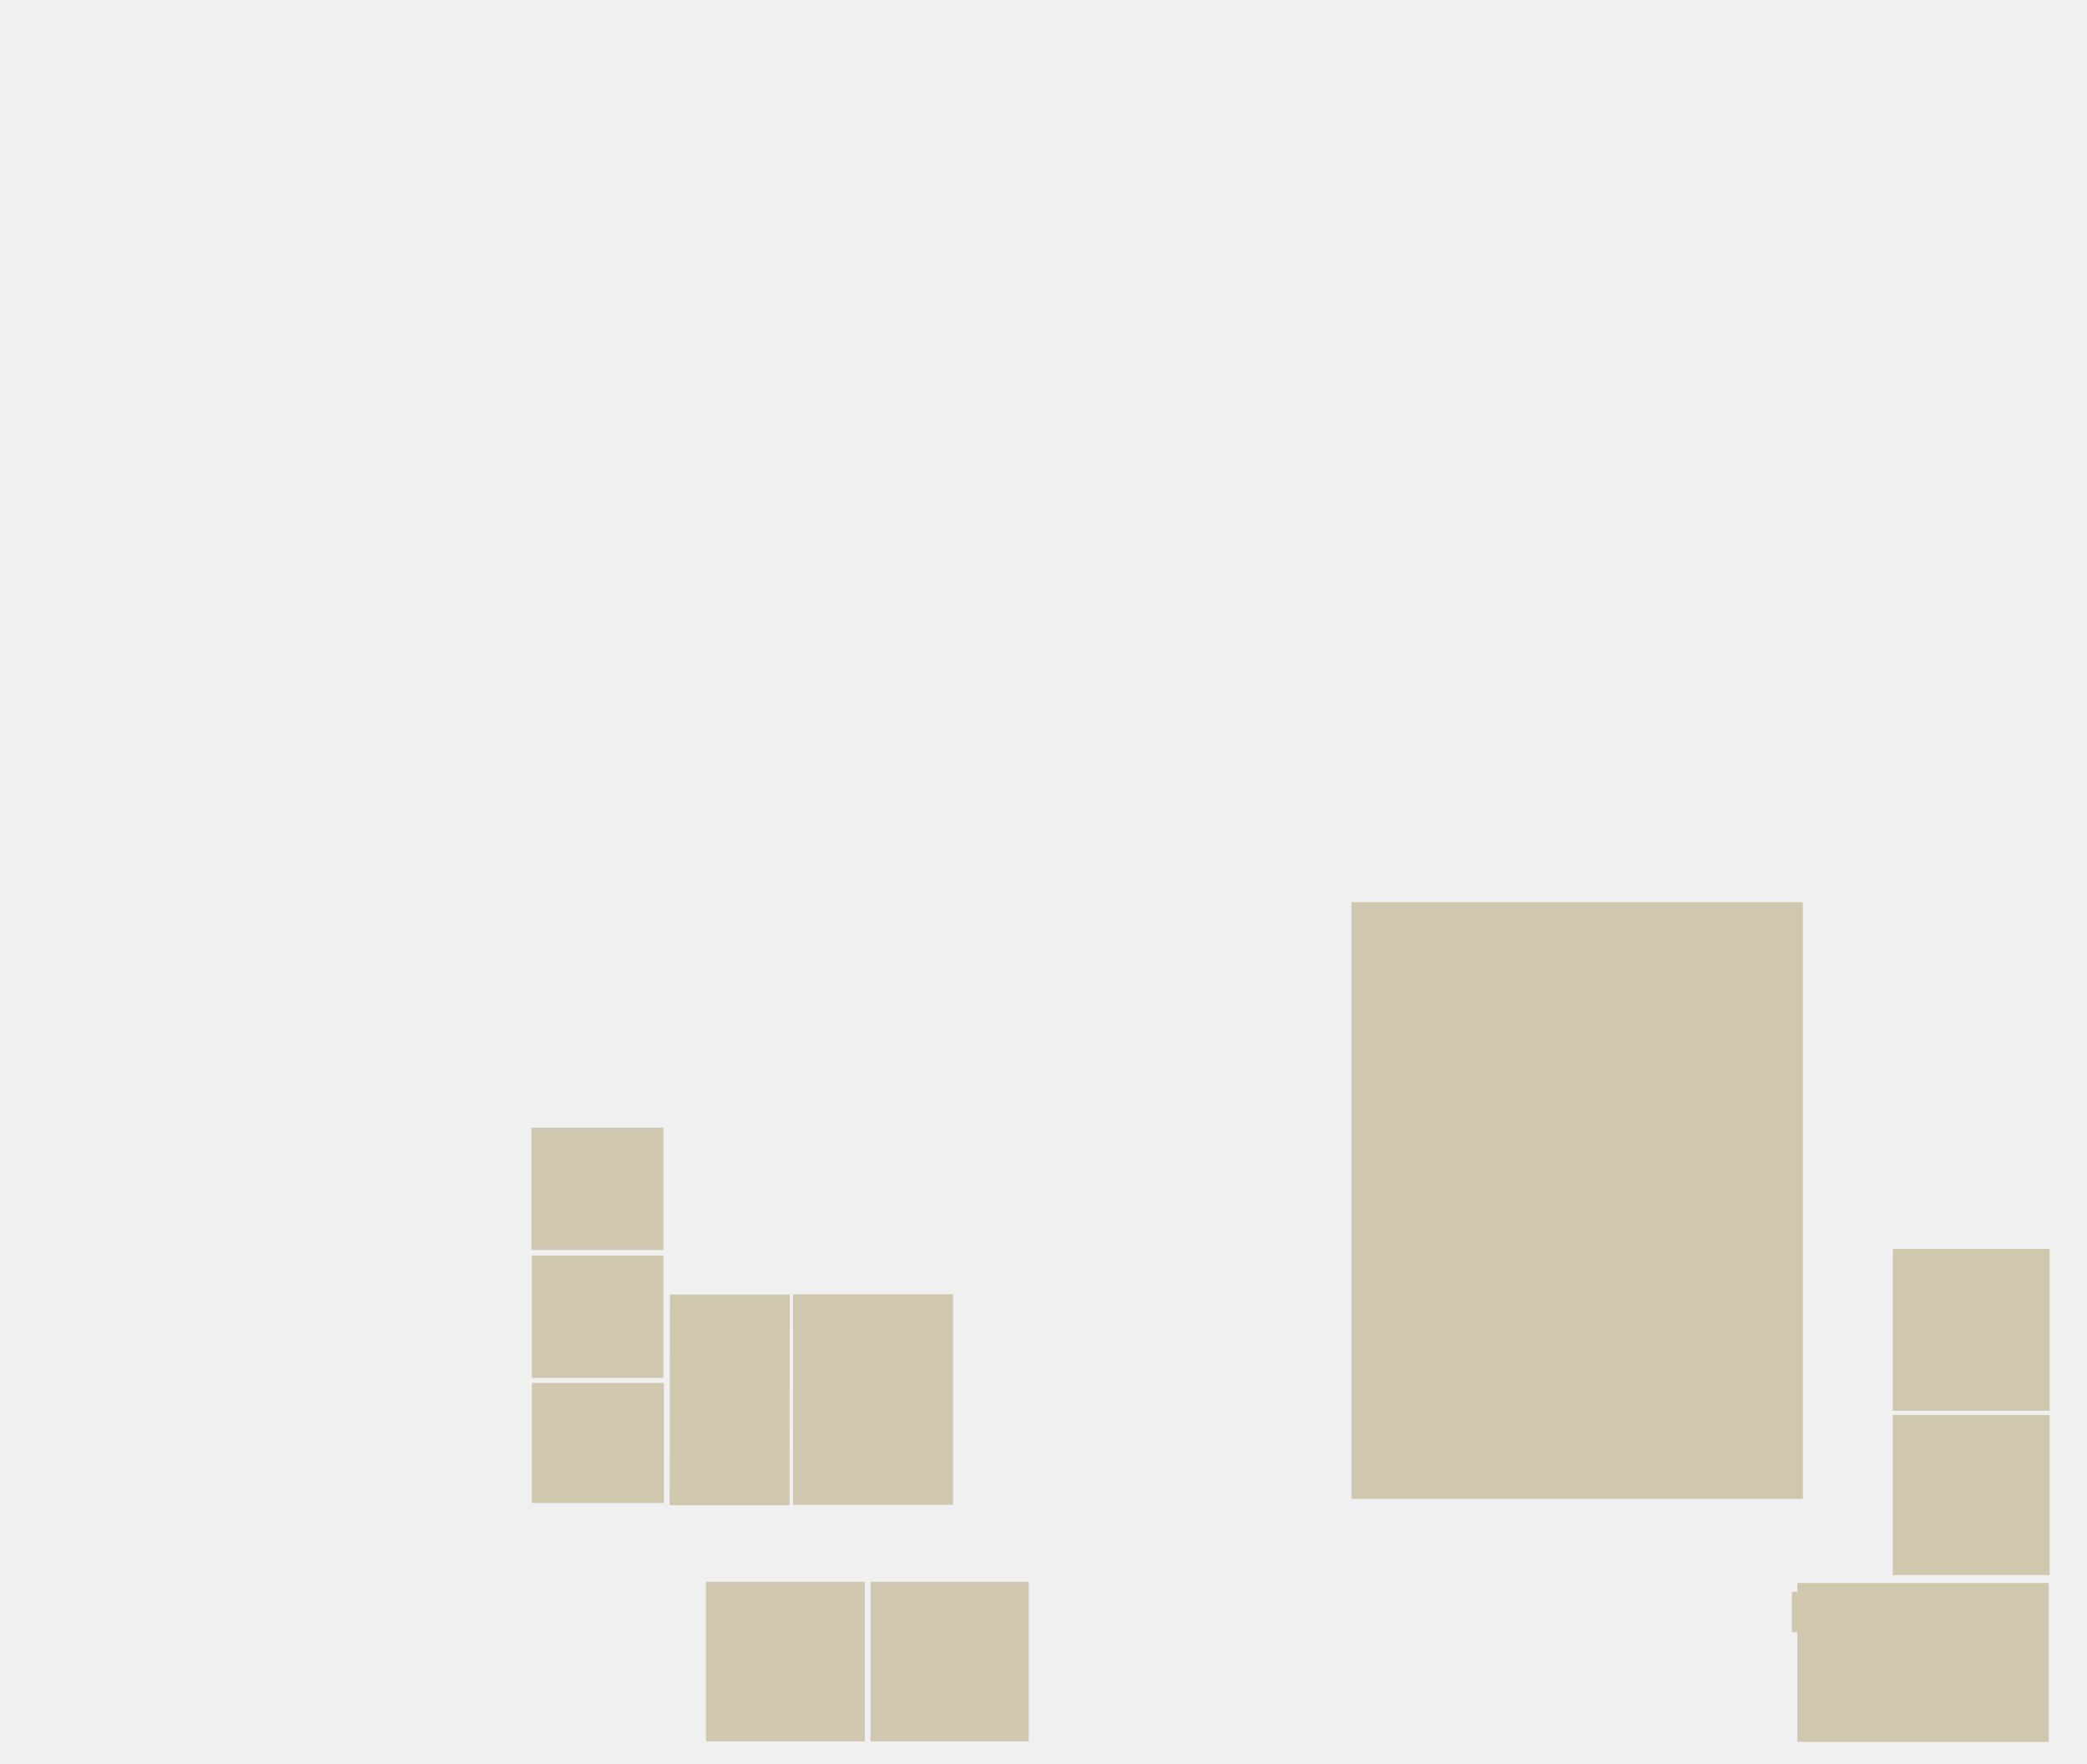
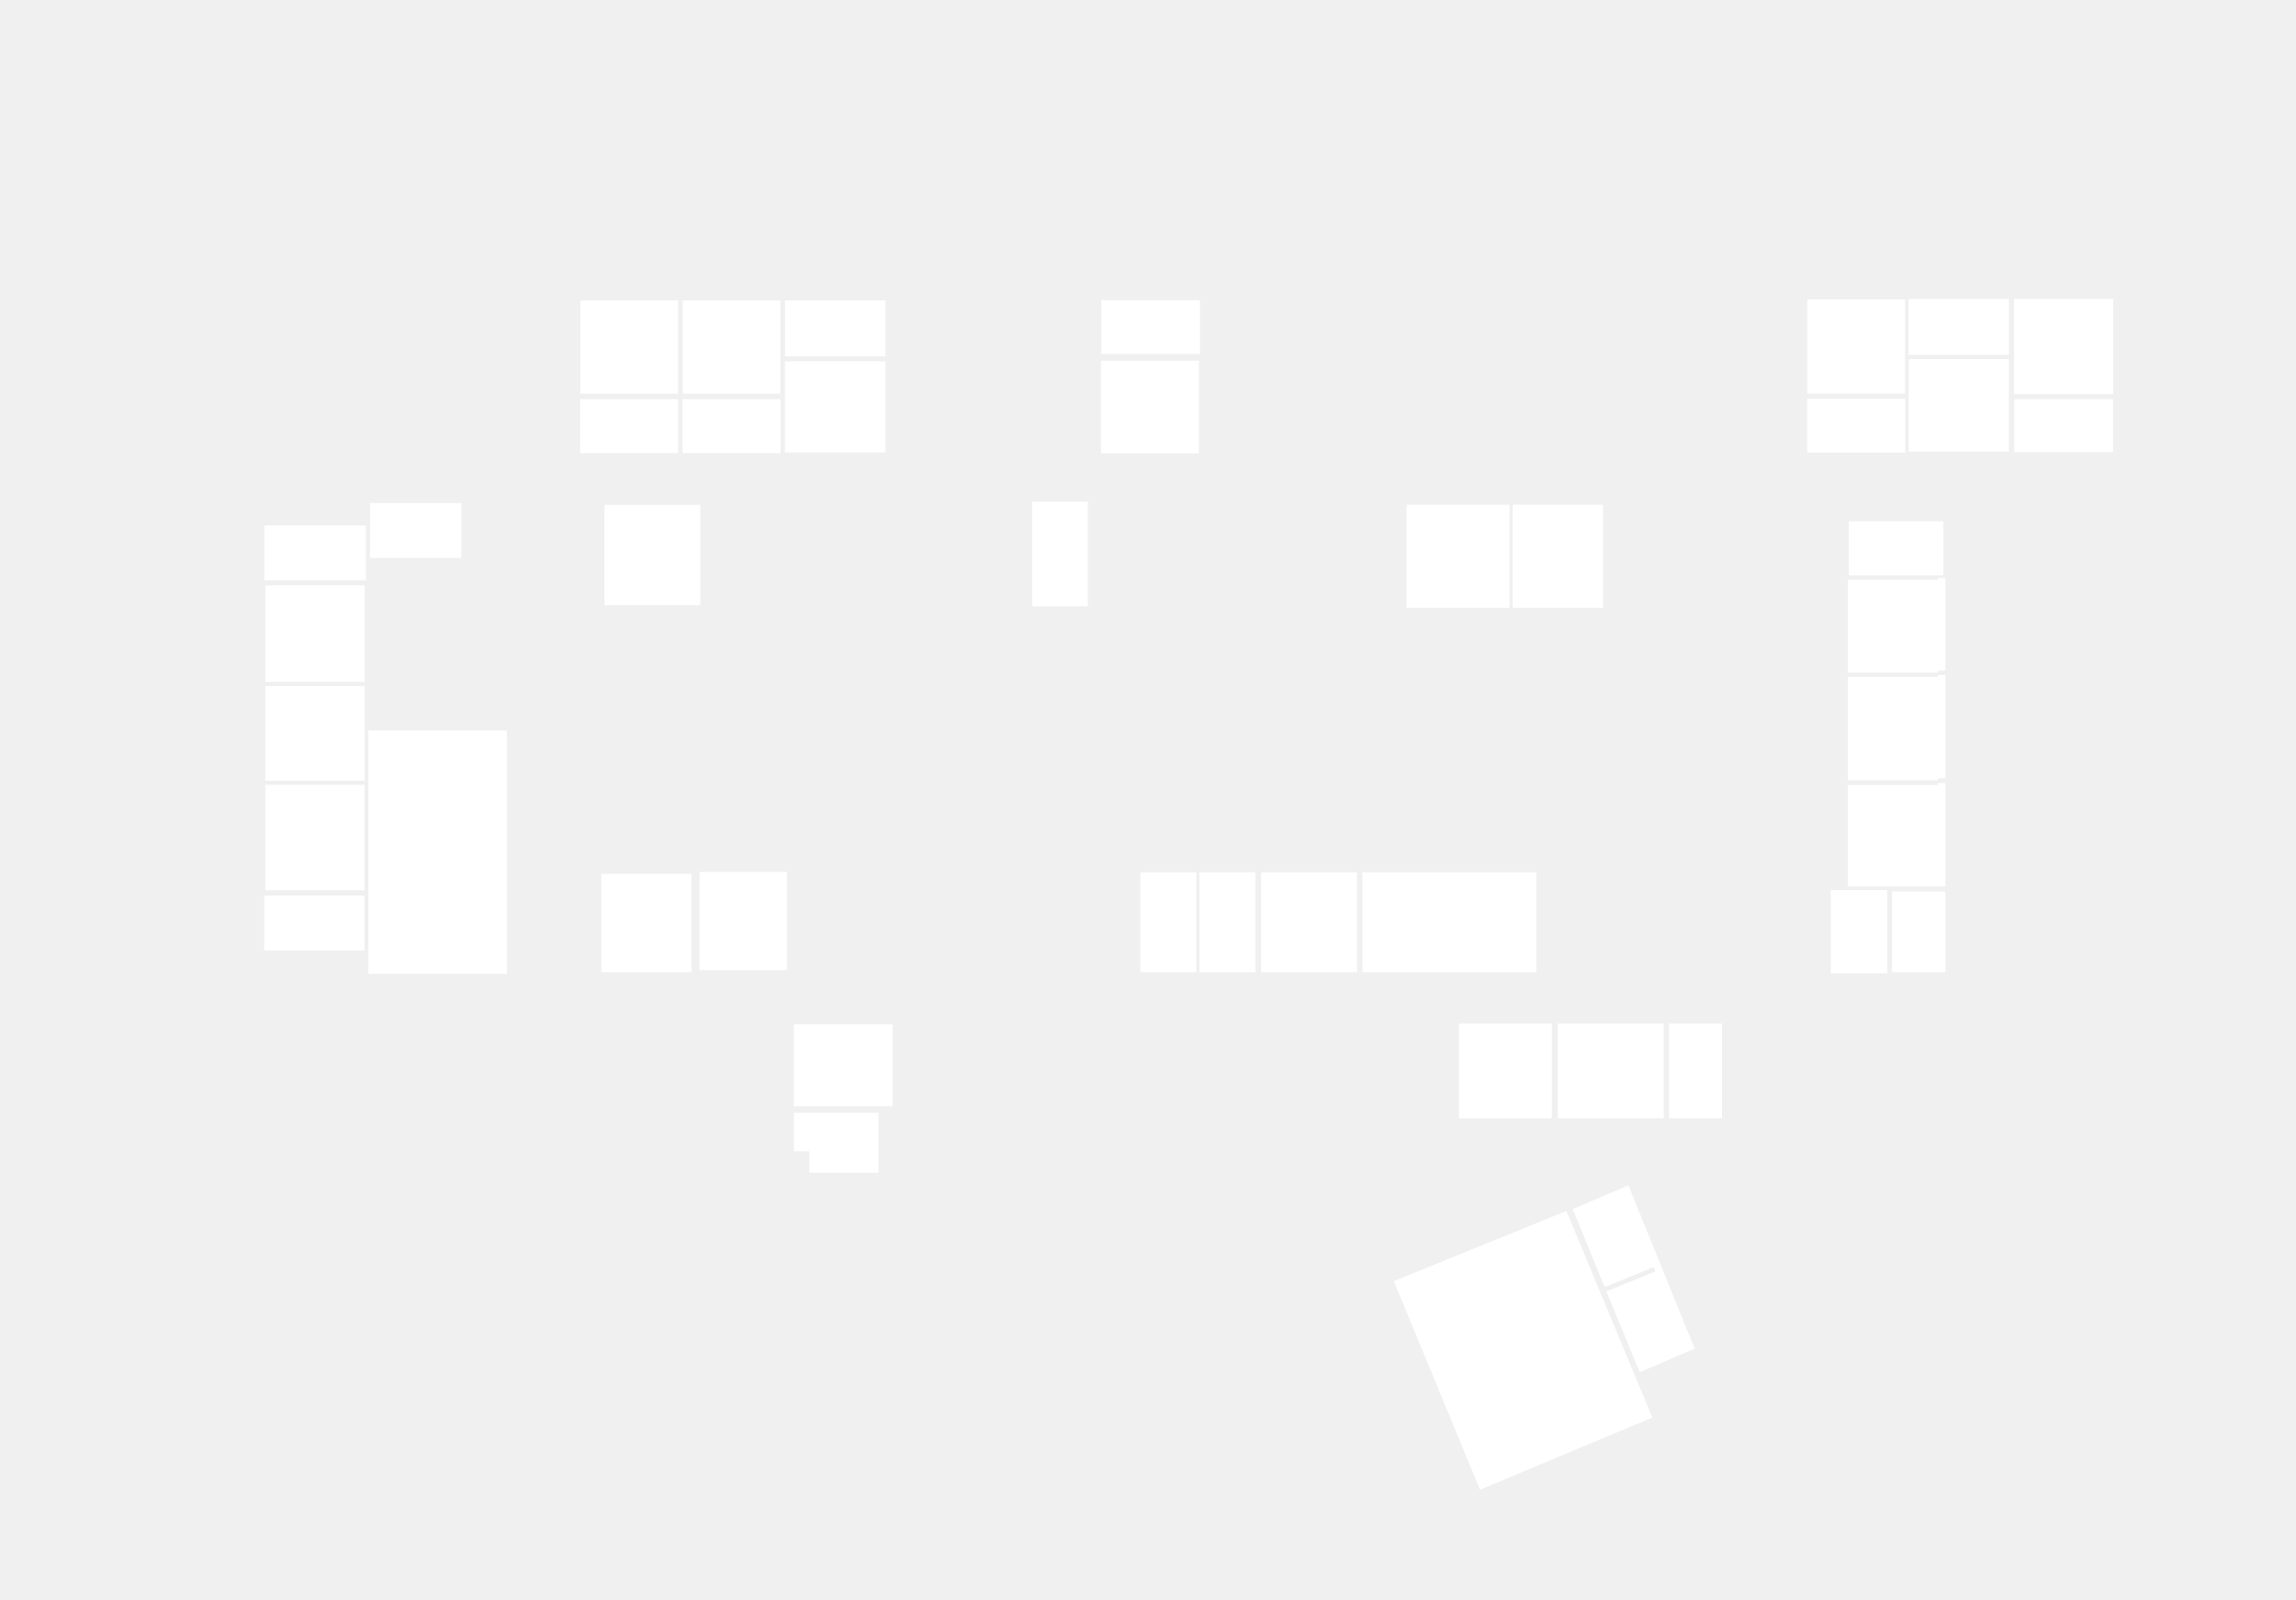
- <svg xmlns="http://www.w3.org/2000/svg" version="1.1" x="0" y="0" width="1200" height="1014" viewBox="0, 0, 1200, 1014">
+ <svg xmlns="http://www.w3.org/2000/svg" version="1.1" x="0" y="0" width="1550" height="1080" viewBox="0, 0, 1550, 1080">
  <g id="wayfinder" transform="translate(0, 0)">
-     <path d="M1178.5,811.169 L1088.336,811.169 L1088.336,718.121 L1178.5,718.121 L1178.5,811.169 z" fill="#D0C7AF" id="1-Project_Management_A" />
-     <path d="M1178.5,905.571 L1088.336,905.571 L1088.336,813.562 L1178.5,813.562 L1178.5,905.571 z" fill="#D0C7AF" id="2-Project_Management_B" />
-     <path d="M1036.616,518.698 L777.108,518.698 L777.108,861.801 L1036.616,861.801 L1036.616,518.698 z" fill="#D0C7AF" id="3-Demo_Room_102" />
-     <path d="M591.548,1001.228 L500.584,1001.228 L500.584,909.484 L591.548,909.484 L591.548,1001.228 z" fill="#D0C7AF" id="4-Sales_Office_1" />
-     <path d="M497.275,1001.228 L405.926,1001.228 L405.926,909.484 L497.275,909.484 L497.275,1001.228 z" fill="#D0C7AF" id="5-Operations" />
-     <path d="M381.746,864.188 L305.801,864.188 L305.801,795.145 L381.746,795.145 L381.746,864.188 z" fill="#D0C7AF" id="6-Ad_Hoc_104" />
-     <path d="M381.516,792.267 L305.8,792.267 L305.8,721.924 L381.516,721.924 L381.516,792.267 z" fill="#D0C7AF" id="7-Ad_Hoc_105" />
-     <path d="M381.516,718.711 L305.571,718.711 L305.571,648.365 L381.516,648.365 L381.516,718.711 z" fill="#D0C7AF" id="8-Ad_Hoc_106" />
-     <path d="M547.957,865.188 L455.997,865.188 L455.997,744.179 L547.957,744.179 L547.957,865.188 z" fill="#D0C7AF" id="9-Tech_Support" />
-     <path d="M1033.432,910.19 L1033.432,915.264 L1030.289,915.264 L1030.289,938.498 L1033.432,938.498 L1033.432,1001.506 L1178.014,1001.506 L1178.014,910.19 L1033.432,910.19 z" fill="#D0C7AF" id="10-Conference_101" />
-     <path d="M453.934,865.449 L385.015,865.449 L385.236,744.338 L454.154,744.338 L453.934,865.449 z" fill="#D0C7AF" id="11-Conference_103" />
+     <path d="M179.144,395.127 L246.222,395.127 L246.222,460.27 L179.144,460.27 z" fill="#FFFFFF" id="1-Huddle_1675" />
+     <path d="M179.144,463.158 L246.144,463.158 L246.144,526.987 L179.144,526.987 z" fill="#FFFFFF" id="2-Huddle_1677" />
+     <path d="M179.144,529.781 L246.058,529.781 L246.058,600.931 L179.144,600.931 z" fill="#FFFFFF" id="3-Huddle_1679" />
+     <path d="M405.977,589.886 L466.814,589.886 L466.814,656.23 L405.977,656.23 z" fill="#FFFFFF" id="4-Huddle_1686" />
+     <path d="M472.183,588.566 L531.177,588.566 L531.177,654.91 L472.183,654.91 z" fill="#FFFFFF" id="5-Huddle_1687" />
+     <path d="M769.819,588.855 L807.616,588.855 L807.616,656.247 L769.819,656.247 z" fill="#FFFFFF" id="6-Huddle_1605" />
+     <path d="M809.767,588.855 L847.564,588.855 L847.564,656.247 L809.767,656.247 z" fill="#FFFFFF" id="7-Huddle_1606" />
+     <path d="M851.313,588.855 L916.065,588.855 L916.065,656.247 L851.313,656.247 z" fill="#FFFFFF" id="8-Huddle_1607" />
+     <path d="M919.811,588.855 L1037.166,588.855 L1037.166,656.247 L919.811,656.247 z" fill="#FFFFFF" id="9-Conference_1608" />
+     <path d="M984.926,690.91 L1047.581,690.91 L1047.581,754.905 L984.926,754.905 z" fill="#FFFFFF" id="10-Huddle_1623" />
+     <path d="M1051.667,690.91 L1123.178,690.91 L1123.178,754.905 L1051.667,754.905 z" fill="#FFFFFF" id="11-Huddle_1624" />
+     <path d="M1126.757,690.91 L1162.512,690.91 L1162.512,754.905 L1126.757,754.905 z" fill="#FFFFFF" id="12-Huddle_1625" />
+     <path d="M1235.901,600.815 L1274.048,600.815 L1274.048,657.043 L1235.901,657.043 z" fill="#FFFFFF" id="13-Huddle_1650" />
+     <path d="M1277.28,601.768 L1313.286,601.768 L1313.286,656.247 L1277.28,656.247 z" fill="#FFFFFF" id="14-Huddle_1631" />
+     <path d="M1248.084,351.822 L1311.919,351.822 L1311.919,388.329 L1248.084,388.329 z" fill="#FFFFFF" id="15-Huddle_1638" />
+     <path d="M1021.193,340.696 L1082.147,340.696 L1082.147,410.329 L1021.193,410.329 z" fill="#FFFFFF" id="16-Huddle_1651" />
+     <path d="M949.612,340.696 L1019.046,340.696 L1019.046,410.329 L949.612,410.329 z" fill="#FFFFFF" id="17-Huddle_1652" />
+     <path d="M696.88,338.601 L734.362,338.601 L734.362,409.282 L696.88,409.282 z" fill="#FFFFFF" id="18-Huddle_1659" />
+     <path d="M535.98,691.483 L602.635,691.483 L602.635,746.702 L535.98,746.702 z" fill="#FFFFFF" id="19-Huddle_1602" />
+     <path d="M535.98,751.149 L535.98,777.15 L546.416,777.15 L546.416,791.612 L593.067,791.612 L593.067,751.149 z" fill="#FFFFFF" id="20-Huddle_1603" />
+     <path d="M248.688,493.115 L342.161,493.115 L342.161,657.373 L248.688,657.373 z" fill="#FFFFFF" id="21-Conference_1678" />
+     <path d="M178.367,604.543 L246.057,604.543 L246.057,641.573 L178.367,641.573 z" fill="#FFFFFF" id="22-Huddle_1680" />
+     <path d="M178.483,354.7 L246.951,354.7 L246.951,391.731 L178.483,391.731 z" fill="#FFFFFF" id="23-Huddle_1673" />
+     <path d="M249.774,339.59 L311.469,339.59 L311.469,376.621 L249.774,376.621 z" fill="#FFFFFF" id="24-Huddle_1672" />
+     <path d="M408.103,340.788 L472.759,340.788 L472.759,408.541 L408.103,408.541 z" fill="#FFFFFF" id="25-Huddle_1668" />
+     <path d="M1083.271,868.869 L1116.325,855.302 L1117.519,858.206 L1084.469,871.772 L1106.957,926.27 L1144.011,910.336 L1099.298,800.148 L1061.745,816.173 z" fill="#FFFFFF" id="26-27-ERROR" />
+     <path d="M942.374,864.211 L941.036,865.022 L999.146,1005.61 L1115.461,956.884 L1057.465,817.448 z" fill="#FFFFFF" id="28-Conference_1616" />
+     <path d="M391.75,202.806 L457.68,202.806 L457.68,265.712 L391.75,265.712 z" fill="#FFFFFF" id="29-Huddle_1667" />
+     <path d="M391.664,269.408 L457.766,269.408 L457.766,305.874 L391.664,305.874 z" fill="#FFFFFF" id="30-Huddle_1666" />
+     <path d="M460.879,202.806 L526.808,202.806 L526.808,265.712 L460.879,265.712 z" fill="#FFFFFF" id="31-Huddle_1664" />
+     <path d="M460.792,269.408 L526.894,269.408 L526.894,305.874 L460.792,305.874 z" fill="#FFFFFF" id="32-Huddle_1665" />
+     <path d="M529.963,202.806 L597.768,202.806 L597.768,240.507 L529.963,240.507 z" fill="#FFFFFF" id="33-Huddle_1663" />
+     <path d="M529.912,243.876 L597.82,243.876 L597.82,305.38 L529.912,305.38 z" fill="#FFFFFF" id="34-Huddle-1662" />
+     <path d="M743.449,202.602 L809.997,202.602 L809.997,238.939 L743.449,238.939 z" fill="#FFFFFF" id="35-Huddle_1657" />
+     <path d="M743.253,243.494 L809.358,243.494 L809.358,305.932 L743.253,305.932 z" fill="#FFFFFF" id="36-Huddle_1656" />
+     <path d="M1220.04,202.225 L1286.101,202.225 L1286.101,265.675 L1220.04,265.675 z" fill="#FFFFFF" id="37-Huddle_1647" />
+     <path d="M1219.934,269.175 L1286.207,269.175 L1286.207,305.482 L1219.934,305.482 z" fill="#FFFFFF" id="38-Huddle_1646" />
+     <path d="M1288.499,201.802 L1356.162,201.802 L1356.162,239.578 L1288.499,239.578 z" fill="#FFFFFF" id="39-Huddle_1644" />
+     <path d="M1288.526,242.389 L1356.135,242.389 L1356.135,304.849 L1288.526,304.849 z" fill="#FFFFFF" id="40-Huddle_1645" />
+     <path d="M1359.631,201.802 L1426.618,201.802 L1426.618,266.099 L1359.631,266.099 z" fill="#FFFFFF" id="41-Huddle_1643" />
+     <path d="M1359.767,269.468 L1426.484,269.468 L1426.484,305.189 L1359.767,305.189 z" fill="#FFFFFF" id="42-Huddle_1642" />
+     <path d="M1308.133,528.541 L1308.133,529.921 L1247.475,529.921 L1247.475,598.435 L1313.286,598.435 L1313.286,533.689 L1313.286,529.921 L1313.286,528.541 z" fill="#FFFFFF" id="43-Huddle_1633" />
+     <path d="M1313.286,455.657 L1308.133,455.657 L1308.133,456.84 L1247.475,456.84 L1247.475,526.78 L1308.327,526.78 L1308.327,525.4 L1313.286,525.4 z" fill="#FFFFFF" id="44-Huddle_1635" />
+     <path d="M1313.286,390.172 L1308.133,390.172 L1308.133,391.354 L1247.475,391.354 L1247.475,454.019 L1308.327,454.019 L1308.327,452.639 L1313.286,452.639 z" fill="#FFFFFF" id="45-Huddle_1637" />
  </g>
</svg>
